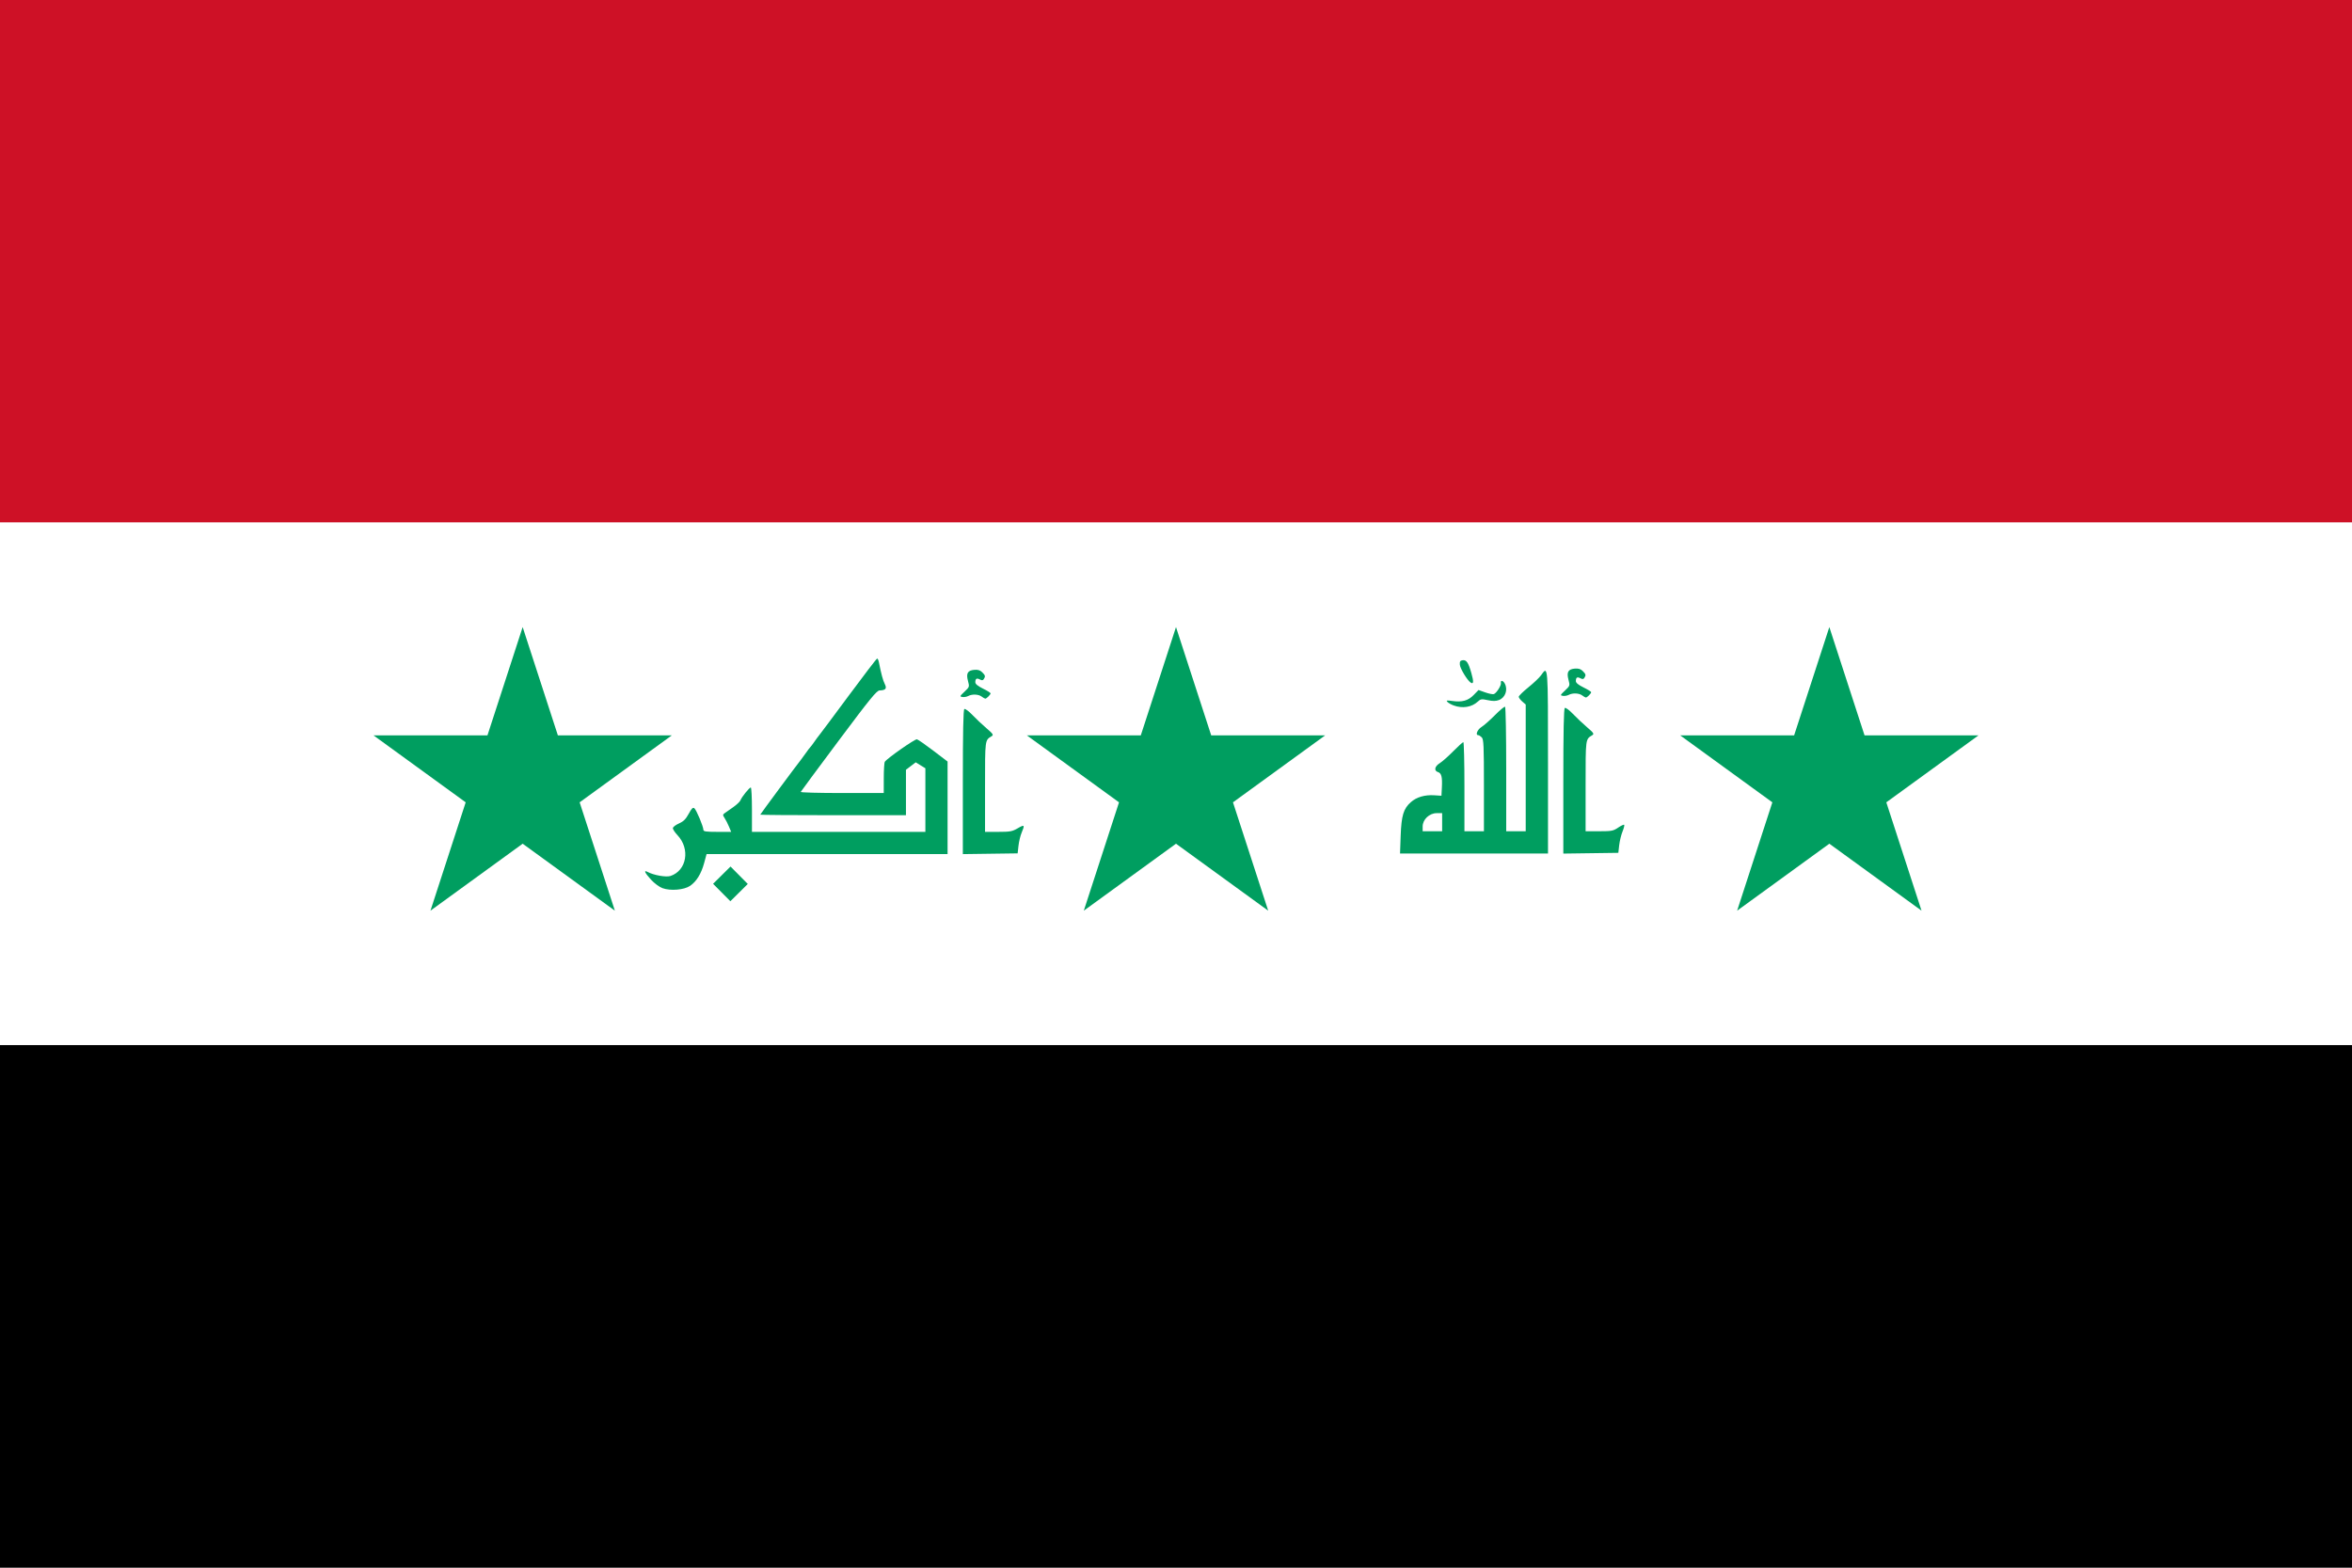
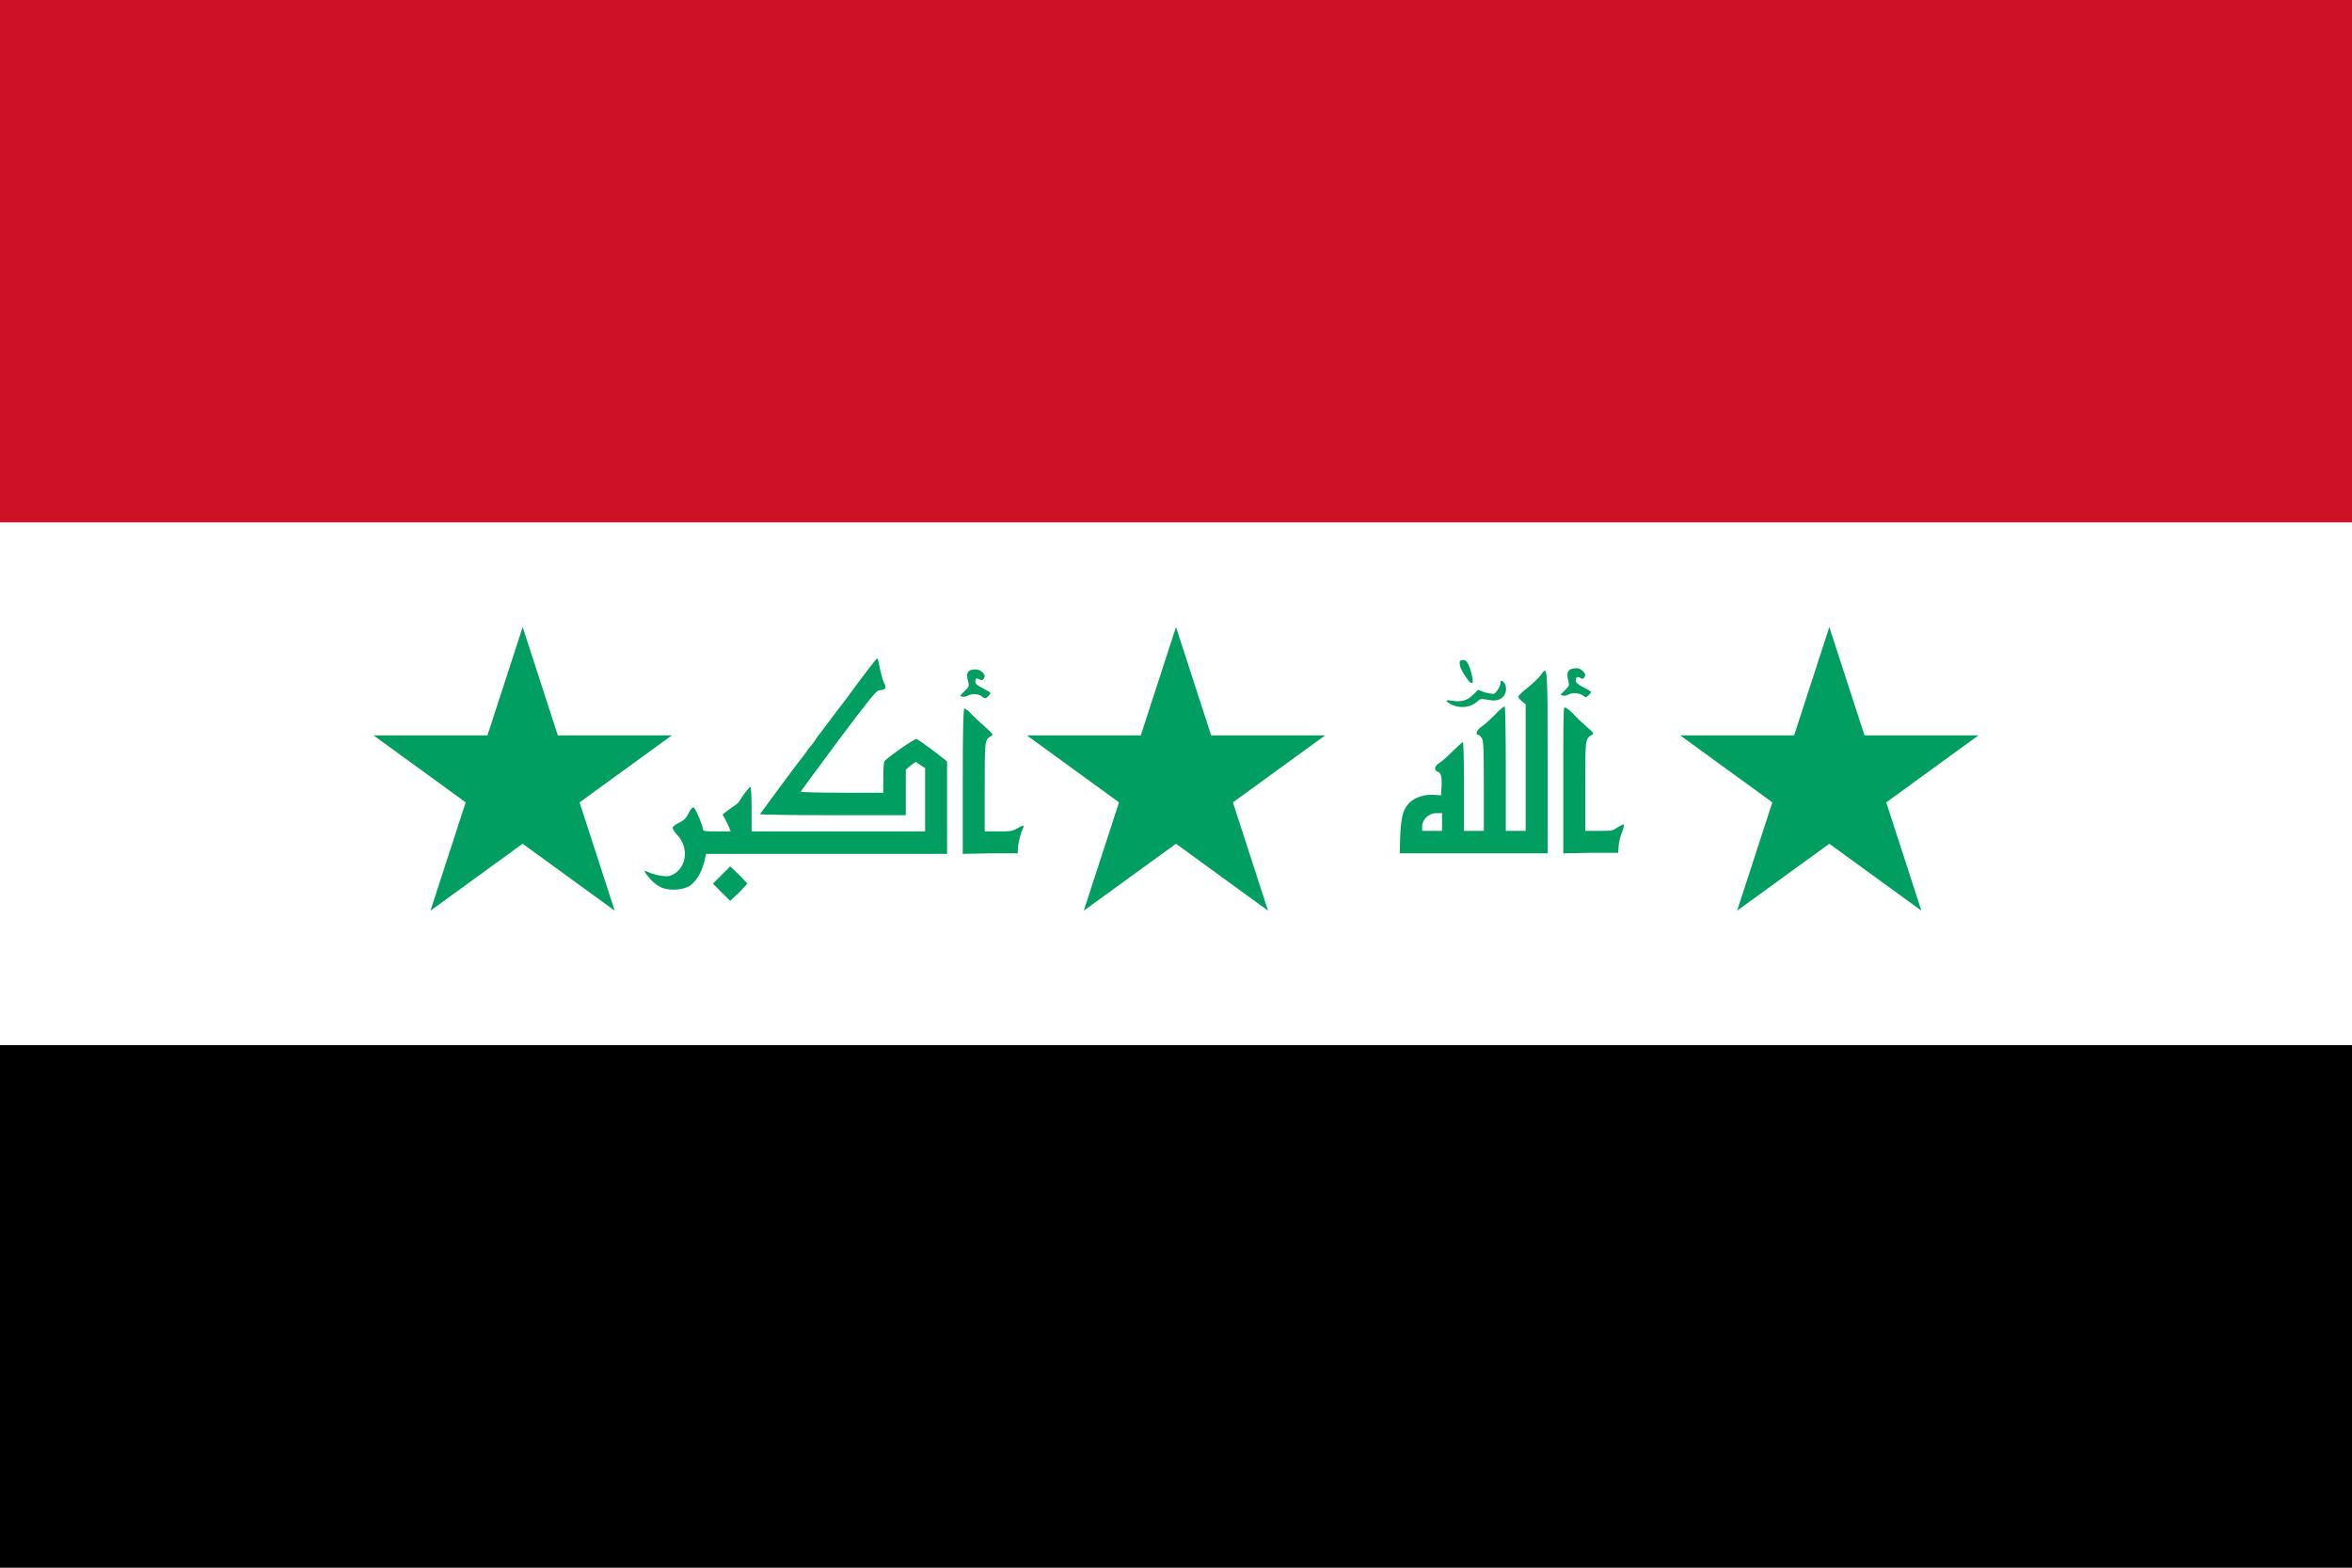
<svg xmlns="http://www.w3.org/2000/svg" xmlns:xlink="http://www.w3.org/1999/xlink" version="1.1" width="900" height="600" id="Flag of Iraq">
  <rect width="900" height="200" fill="#ce1126" />
  <rect width="900" height="200" y="200" fill="white" />
  <rect width="900" height="200" y="400" fill="black" />
  <g fill="#009e60">
-     <polygon id="left_star" transform="translate(200,300) scale(60)" points="0,-1        0.588,0.809        -0.951,-0.309        0.951,-0.309        -0.588,0.809" />
+     <polygon id="left_star" transform="translate(200,300) scale(60)" points="0,-1        0.587,0.809        -0.951,-0.309        0.951,-0.309        -0.588,0.809" />
    <use xlink:href="#left_star" x="250" />
    <use xlink:href="#left_star" x="500" />
    <g transform="scale(2)">
-       <path d="M 138.086,170.796 L 136.434,169.129 L 138.101,167.477 L 139.767,165.825 L 141.42,167.492 L 143.071,169.159 L 141.405,170.811 L 139.738,172.463 L 138.086,170.796 z M 126.746,169.959 C 126.151,169.742 125.188,169.028 124.555,168.336 C 123.365,167.033 123.093,166.425 123.894,166.853 C 125.087,167.492 127.45,167.908 128.291,167.627 C 131.393,166.591 132.098,162.45 129.62,159.823 C 129.134,159.308 128.736,158.709 128.736,158.492 C 128.736,158.275 129.253,157.869 129.885,157.59 C 130.769,157.199 131.201,156.773 131.766,155.734 C 132.34,154.678 132.576,154.449 132.852,154.677 C 133.246,155.004 134.577,158.181 134.577,158.794 C 134.577,159.118 135.057,159.189 137.235,159.189 L 139.892,159.189 L 139.477,158.194 C 139.249,157.647 138.873,156.91 138.642,156.557 C 138.268,155.985 138.267,155.884 138.625,155.628 C 138.846,155.47 139.583,154.952 140.261,154.477 C 140.94,154.002 141.573,153.405 141.668,153.15 C 141.903,152.518 143.373,150.695 143.646,150.695 C 143.768,150.695 143.867,152.606 143.867,154.942 L 143.867,159.189 L 160.458,159.189 L 177.049,159.189 L 177.049,153.106 L 177.049,147.022 L 176.126,146.451 L 175.203,145.881 L 174.268,146.594 L 173.333,147.307 L 173.333,151.656 L 173.333,156.004 L 159.397,156.004 C 151.731,156.004 145.46,155.956 145.46,155.898 C 145.46,155.805 152.395,146.439 153.243,145.386 C 153.419,145.167 153.855,144.57 154.211,144.059 C 154.567,143.548 154.929,143.07 155.016,142.997 C 155.104,142.924 155.464,142.446 155.817,141.935 C 156.17,141.424 156.582,140.866 156.733,140.696 C 156.884,140.525 159.397,137.158 162.316,133.213 C 165.237,129.267 167.713,126.032 167.82,126.024 C 167.926,126.015 168.079,126.336 168.157,126.738 C 168.596,128.959 168.932,130.204 169.278,130.887 C 169.722,131.763 169.462,132.089 168.289,132.126 C 167.734,132.143 166.456,133.713 160.458,141.741 C 156.516,147.017 153.251,151.429 153.202,151.546 C 153.154,151.662 156.707,151.757 161.1,151.757 L 169.085,151.757 L 169.09,148.903 C 169.092,147.334 169.181,145.926 169.289,145.775 C 169.79,145.069 175.069,141.38 175.438,141.478 C 175.667,141.538 177.079,142.52 178.576,143.66 L 181.296,145.731 L 181.296,154.584 L 181.296,163.437 L 158.242,163.437 L 135.186,163.437 L 134.723,165.149 C 134.167,167.201 133.258,168.681 132.037,169.517 C 130.888,170.304 128.283,170.522 126.746,169.959 z M 184.217,149.654 C 184.217,140.017 184.303,135.807 184.505,135.683 C 184.663,135.585 185.35,136.089 186.031,136.803 C 186.712,137.517 187.926,138.664 188.729,139.351 C 189.997,140.437 190.13,140.637 189.738,140.876 C 188.431,141.67 188.464,141.42 188.464,150.581 L 188.464,159.189 L 191.005,159.189 C 193.261,159.189 193.677,159.112 194.721,158.501 C 196.016,157.742 196.102,157.842 195.462,159.356 C 195.222,159.921 194.953,161.041 194.864,161.844 L 194.702,163.304 L 189.459,163.376 L 184.217,163.448 L 184.217,149.654 z M 187.816,133.299 C 187.211,132.842 185.995,132.791 185.247,133.192 C 184.957,133.347 184.457,133.432 184.136,133.382 C 183.59,133.296 183.615,133.232 184.529,132.369 C 185.491,131.46 185.5,131.431 185.201,130.309 C 184.812,128.854 185.134,128.292 186.418,128.183 C 187.103,128.124 187.526,128.255 187.917,128.647 C 188.521,129.251 188.562,129.423 188.228,129.951 C 188.056,130.222 187.871,130.24 187.471,130.026 C 186.865,129.702 186.606,129.864 186.606,130.567 C 186.606,130.897 187.083,131.291 188.065,131.773 C 188.869,132.167 189.525,132.575 189.525,132.68 C 189.525,132.927 188.746,133.708 188.511,133.697 C 188.412,133.693 188.099,133.514 187.816,133.299 z " />
-       <path d="M 267.985,159.938 C 268.124,156.057 268.525,154.741 269.949,153.49 C 271.046,152.528 272.614,152.072 274.428,152.189 L 275.788,152.277 L 275.869,150.689 C 275.973,148.677 275.79,147.959 275.121,147.746 C 274.317,147.491 274.481,146.658 275.455,146.051 C 275.931,145.754 277.097,144.725 278.045,143.764 C 278.993,142.803 279.863,142.017 279.977,142.017 C 280.091,142.017 280.185,145.855 280.185,150.545 L 280.185,159.072 L 282.05,159.072 L 283.915,159.072 L 283.915,150.297 C 283.915,142.675 283.86,141.467 283.496,141.104 C 283.266,140.873 282.966,140.685 282.83,140.685 C 282.232,140.685 282.655,139.617 283.449,139.122 C 283.925,138.825 285.085,137.802 286.027,136.848 C 286.968,135.895 287.837,135.176 287.959,135.251 C 288.08,135.325 288.179,140.716 288.179,147.229 L 288.179,159.072 L 290.044,159.072 L 291.91,159.072 L 291.91,146.945 L 291.91,134.819 L 291.243,134.24 C 290.877,133.921 290.577,133.516 290.577,133.339 C 290.577,133.162 291.406,132.347 292.419,131.529 C 293.432,130.71 294.52,129.678 294.836,129.234 C 296.196,127.323 296.173,127.038 296.173,145.881 L 296.173,163.336 L 282.018,163.336 L 267.863,163.336 L 267.985,159.938 z M 275.921,157.34 L 275.921,155.608 L 274.875,155.608 C 273.472,155.608 272.19,156.826 272.19,158.16 L 272.19,159.072 L 274.056,159.072 L 275.921,159.072 L 275.921,157.34 z M 299.105,149.5 C 299.105,139.826 299.192,135.599 299.394,135.474 C 299.553,135.376 300.243,135.882 300.926,136.599 C 301.61,137.316 302.829,138.467 303.635,139.157 C 304.908,140.248 305.041,140.448 304.647,140.688 C 303.335,141.485 303.368,141.234 303.368,150.43 L 303.368,159.072 L 305.971,159.072 C 308.332,159.072 308.668,159.008 309.589,158.382 C 310.148,158.003 310.67,157.758 310.75,157.838 C 310.831,157.918 310.686,158.499 310.429,159.127 C 310.172,159.756 309.888,160.931 309.796,161.737 L 309.63,163.202 L 304.367,163.275 L 299.105,163.347 L 299.105,149.5 z M 278.131,135.002 C 277.661,134.83 277.122,134.525 276.932,134.325 C 276.642,134.018 276.786,133.989 277.84,134.139 C 279.735,134.41 280.895,134.088 281.952,133 L 282.881,132.044 L 284.171,132.502 C 284.881,132.754 285.623,132.898 285.821,132.822 C 286.333,132.626 287.261,131.155 287.168,130.687 C 287.055,130.116 287.579,130.202 287.903,130.808 C 288.539,131.995 288.008,133.503 286.793,133.962 C 286.198,134.186 285.623,134.193 284.659,133.986 C 283.476,133.732 283.281,133.759 282.762,134.245 C 281.598,135.335 279.83,135.624 278.131,135.002 z M 302.718,133.082 C 302.111,132.623 300.89,132.572 300.139,132.974 C 299.848,133.129 299.346,133.215 299.024,133.165 C 298.475,133.079 298.5,133.014 299.418,132.148 C 300.384,131.236 300.394,131.207 300.093,130.08 C 299.703,128.619 300.026,128.056 301.315,127.945 C 302.002,127.887 302.426,128.018 302.82,128.412 C 303.426,129.018 303.467,129.19 303.132,129.72 C 302.959,129.992 302.773,130.011 302.371,129.796 C 301.763,129.471 301.503,129.634 301.503,130.339 C 301.503,130.67 301.982,131.066 302.968,131.55 C 303.775,131.945 304.434,132.355 304.434,132.46 C 304.434,132.708 303.652,133.493 303.416,133.481 C 303.316,133.477 303.002,133.297 302.718,133.082 z M 281.357,130.608 C 280.715,130.17 279.361,127.924 279.309,127.211 C 279.264,126.598 279.372,126.411 279.808,126.349 C 280.57,126.24 280.922,126.747 281.509,128.798 C 281.987,130.472 281.943,131.007 281.357,130.608 z " />
+       <path d="M 138.0,170.7 L 136.4,169.1 L 138.1,167.4 L 139.7,165.8 L 141.4,167.4 L 143.0,169.1 L 141.4,170.8 L 139.7,172.4 L 138.0,170.7 z M 126.7,169.9 C 126.1,169.7 125.1,169.0 124.5,168.3 C 123.3,167.0 123.0,166.4 123.8,166.8 C 125.0,167.4 127.4,167.9 128.2,167.6 C 131.3,166.5 132.0,162.4 129.6,159.8 C 129.1,159.3 128.7,158.7 128.7,158.4 C 128.7,158.2 129.2,157.8 129.8,157.5 C 130.7,157.1 131.2,156.7 131.7,155.7 C 132.3,154.6 132.5,154.4 132.8,154.6 C 133.2,155.0 134.5,158.1 134.5,158.7 C 134.5,159.1 135.0,159.1 137.2,159.1 L 139.8,159.1 L 139.4,158.1 C 139.2,157.6 138.8,156.9 138.6,156.5 C 138.2,155.9 138.2,155.8 138.6,155.6 C 138.8,155.4 139.5,154.9 140.2,154.4 C 140.9,154.0 141.5,153.4 141.6,153.1 C 141.9,152.5 143.3,150.6 143.6,150.6 C 143.7,150.6 143.8,152.6 143.8,154.9 L 143.8,159.1 L 160.4,159.1 L 177.0,159.1 L 177.0,153.1 L 177.0,147.0 L 176.1,146.4 L 175.2,145.8 L 174.2,146.5 L 173.3,147.3 L 173.3,151.6 L 173.3,156.0 L 159.3,156.0 C 151.7,156.0 145.4,155.9 145.4,155.8 C 145.4,155.8 152.3,146.4 153.2,145.3 C 153.4,145.1 153.8,144.5 154.2,144.0 C 154.5,143.5 154.9,143.0 155.0,142.9 C 155.1,142.9 155.4,142.4 155.8,141.9 C 156.1,141.4 156.5,140.8 156.7,140.6 C 156.8,140.5 159.3,137.1 162.3,133.2 C 165.2,129.2 167.7,126.0 167.8,126.0 C 167.9,126.0 168.0,126.3 168.1,126.7 C 168.5,128.9 168.9,130.2 169.2,130.8 C 169.7,131.7 169.4,132.0 168.2,132.1 C 167.7,132.1 166.4,133.7 160.4,141.7 C 156.5,147.0 153.2,151.4 153.2,151.5 C 153.1,151.6 156.7,151.7 161.0,151.7 L 169.0,151.7 L 169.0,148.9 C 169.0,147.3 169.1,145.9 169.2,145.7 C 169.7,145.0 175.0,141.3 175.4,141.4 C 175.6,141.5 177.0,142.5 178.5,143.6 L 181.2,145.7 L 181.2,154.5 L 181.2,163.4 L 158.2,163.4 L 135.1,163.4 L 134.7,165.1 C 134.1,167.2 133.2,168.6 132.0,169.5 C 130.8,170.3 128.2,170.5 126.7,169.9 z M 184.2,149.6 C 184.2,140.0 184.3,135.8 184.5,135.6 C 184.6,135.5 185.3,136.0 186.0,136.8 C 186.7,137.5 187.9,138.6 188.7,139.3 C 189.9,140.4 190.1,140.6 189.7,140.8 C 188.4,141.6 188.4,141.4 188.4,150.5 L 188.4,159.1 L 191.0,159.1 C 193.2,159.1 193.6,159.1 194.7,158.5 C 196.0,157.7 196.1,157.8 195.4,159.3 C 195.2,159.9 194.9,161.0 194.8,161.8 L 194.7,163.3 L 189.4,163.3 L 184.2,163.4 L 184.2,149.6 z M 187.8,133.2 C 187.2,132.8 185.9,132.7 185.2,133.1 C 184.9,133.3 184.4,133.4 184.1,133.3 C 183.5,133.2 183.6,133.2 184.5,132.3 C 185.4,131.4 185.5,131.4 185.2,130.3 C 184.8,128.8 185.1,128.2 186.4,128.1 C 187.1,128.1 187.5,128.2 187.9,128.6 C 188.5,129.2 188.5,129.4 188.2,129.9 C 188.0,130.2 187.8,130.2 187.4,130.0 C 186.8,129.7 186.6,129.8 186.6,130.5 C 186.6,130.8 187.0,131.2 188.0,131.7 C 188.8,132.1 189.5,132.5 189.5,132.6 C 189.5,132.9 188.7,133.7 188.5,133.6 C 188.4,133.6 188.0,133.5 187.8,133.2 z " />
+       <path d="M 267.9,159.9 C 268.1,156.0 268.5,154.7 269.9,153.4 C 271.0,152.5 272.6,152.0 274.4,152.1 L 275.7,152.2 L 275.8,150.6 C 275.9,148.6 275.7,147.9 275.1,147.7 C 274.3,147.4 274.4,146.6 275.4,146.0 C 275.9,145.7 277.0,144.7 278.0,143.7 C 278.9,142.8 279.8,142.0 279.9,142.0 C 280.0,142.0 280.1,145.8 280.1,150.5 L 280.1,159.0 L 282.0,159.0 L 283.9,159.0 L 283.9,150.2 C 283.9,142.6 283.8,141.4 283.4,141.1 C 283.2,140.8 282.9,140.6 282.8,140.6 C 282.2,140.6 282.6,139.6 283.4,139.1 C 283.9,138.8 285.0,137.8 286.0,136.8 C 286.9,135.8 287.8,135.1 287.9,135.2 C 288.0,135.3 288.1,140.7 288.1,147.2 L 288.1,159.0 L 290.0,159.0 L 291.9,159.0 L 291.9,146.9 L 291.9,134.8 L 291.2,134.2 C 290.8,133.9 290.5,133.5 290.5,133.3 C 290.5,133.1 291.4,132.3 292.4,131.5 C 293.4,130.7 294.5,129.6 294.8,129.2 C 296.1,127.3 296.1,127.0 296.1,145.8 L 296.1,163.3 L 282.0,163.3 L 267.8,163.3 L 267.9,159.9 z M 275.9,157.3 L 275.9,155.6 L 274.8,155.6 C 273.4,155.6 272.1,156.8 272.1,158.1 L 272.1,159.0 L 274.0,159.0 L 275.9,159.0 L 275.9,157.3 z M 299.1,149.5 C 299.1,139.8 299.1,135.5 299.3,135.4 C 299.5,135.3 300.2,135.8 300.9,136.5 C 301.6,137.3 302.8,138.4 303.6,139.1 C 304.9,140.2 305.0,140.4 304.6,140.6 C 303.3,141.4 303.3,141.2 303.3,150.4 L 303.3,159.0 L 305.9,159.0 C 308.3,159.0 308.6,159.0 309.5,158.3 C 310.1,158.0 310.6,157.7 310.7,157.8 C 310.8,157.9 310.6,158.4 310.4,159.1 C 310.1,159.7 309.8,160.9 309.7,161.7 L 309.6,163.2 L 304.3,163.2 L 299.1,163.3 L 299.1,149.5 z M 278.1,135.0 C 277.6,134.8 277.1,134.5 276.9,134.3 C 276.6,134.0 276.7,133.9 277.8,134.1 C 279.7,134.4 280.8,134.0 281.9,132.9 L 282.8,132.0 L 284.1,132.5 C 284.8,132.7 285.6,132.8 285.8,132.8 C 286.3,132.6 287.2,131.1 287.1,130.6 C 287.0,130.1 287.5,130.2 287.9,130.8 C 288.5,131.9 288.0,133.5 286.7,133.9 C 286.1,134.1 285.6,134.1 284.6,133.9 C 283.4,133.7 283.2,133.7 282.7,134.2 C 281.5,135.3 279.8,135.6 278.1,135.0 z M 302.7,133.0 C 302.1,132.6 300.8,132.5 300.1,132.9 C 299.8,133.1 299.3,133.2 299.0,133.1 C 298.4,133.0 298.5,133.0 299.4,132.1 C 300.3,131.2 300.3,131.2 300.0,130.0 C 299.7,128.6 300.0,128.0 301.3,127.9 C 302.0,127.8 302.4,128.0 302.8,128.4 C 303.4,129.0 303.4,129.1 303.1,129.7 C 302.9,129.9 302.7,130.0 302.3,129.7 C 301.7,129.4 301.5,129.6 301.5,130.3 C 301.5,130.6 301.9,131.0 302.9,131.5 C 303.7,131.9 304.4,132.3 304.4,132.4 C 304.4,132.7 303.6,133.4 303.4,133.4 C 303.3,133.4 303.0,133.2 302.7,133.0 z M 281.3,130.6 C 280.7,130.1 279.3,127.9 279.3,127.2 C 279.2,126.5 279.3,126.4 279.8,126.3 C 280.5,126.2 280.9,126.7 281.5,128.7 C 281.9,130.4 281.9,131.0 281.3,130.6 z " />
    </g>
  </g>
</svg>
